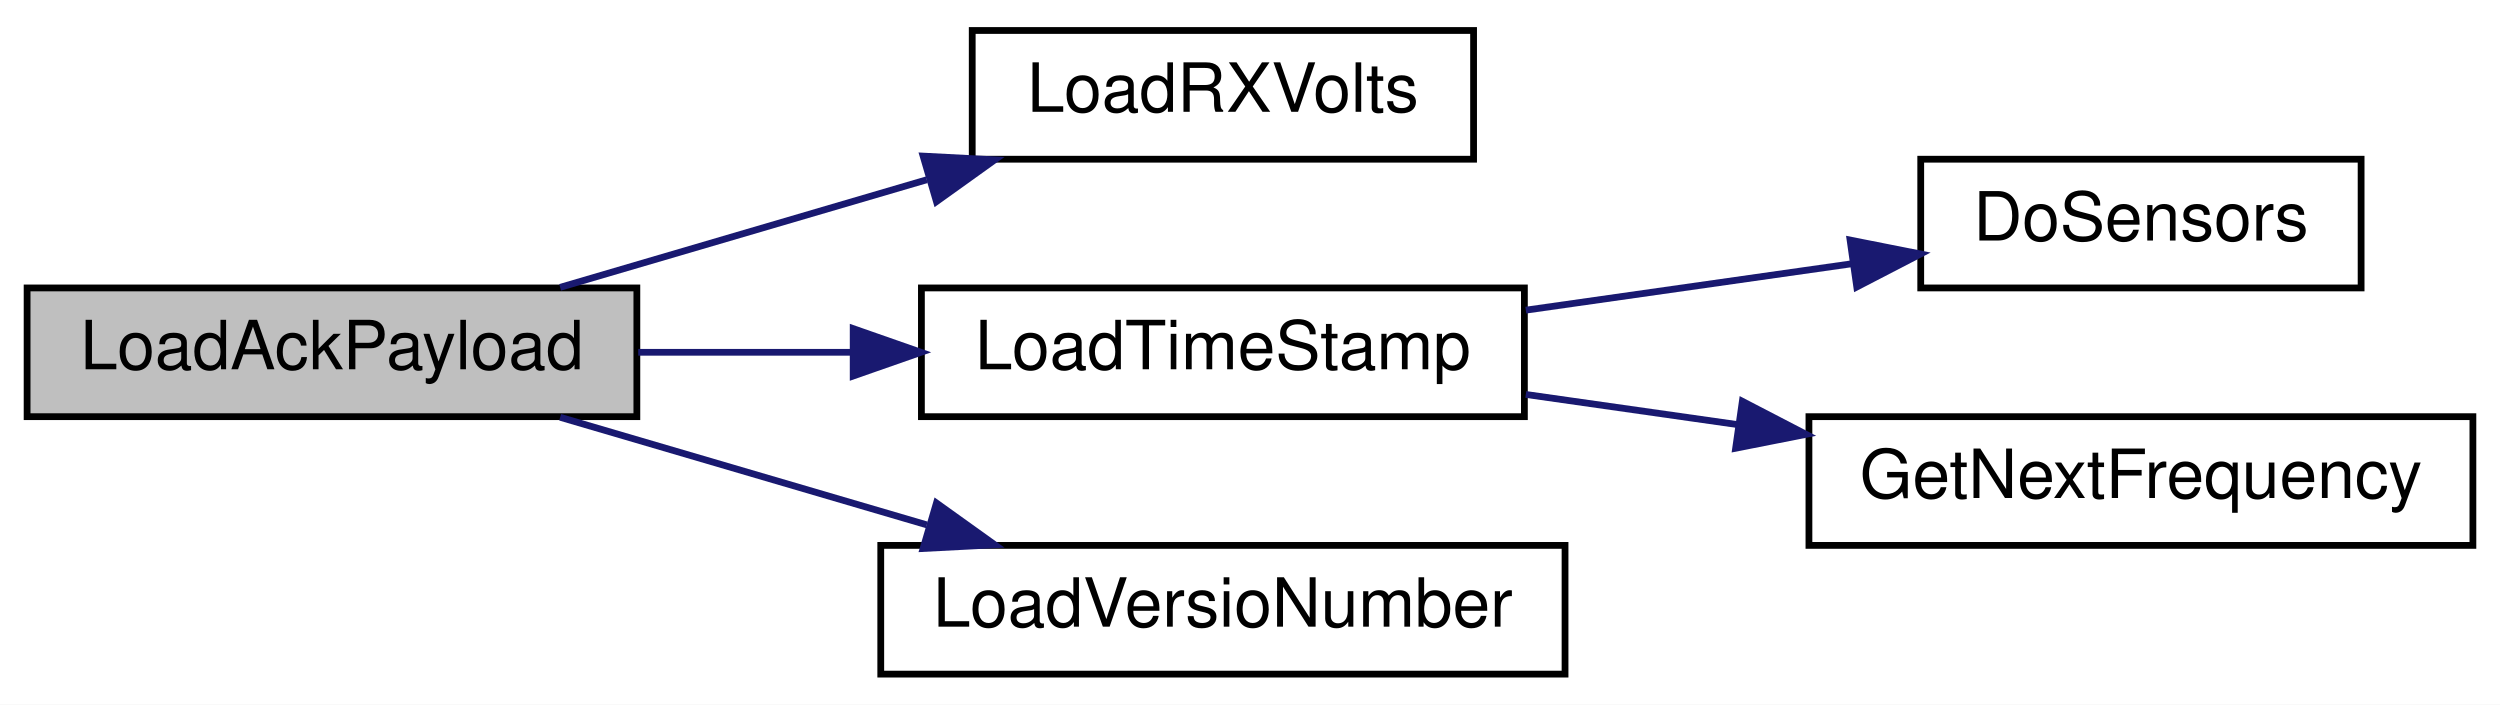
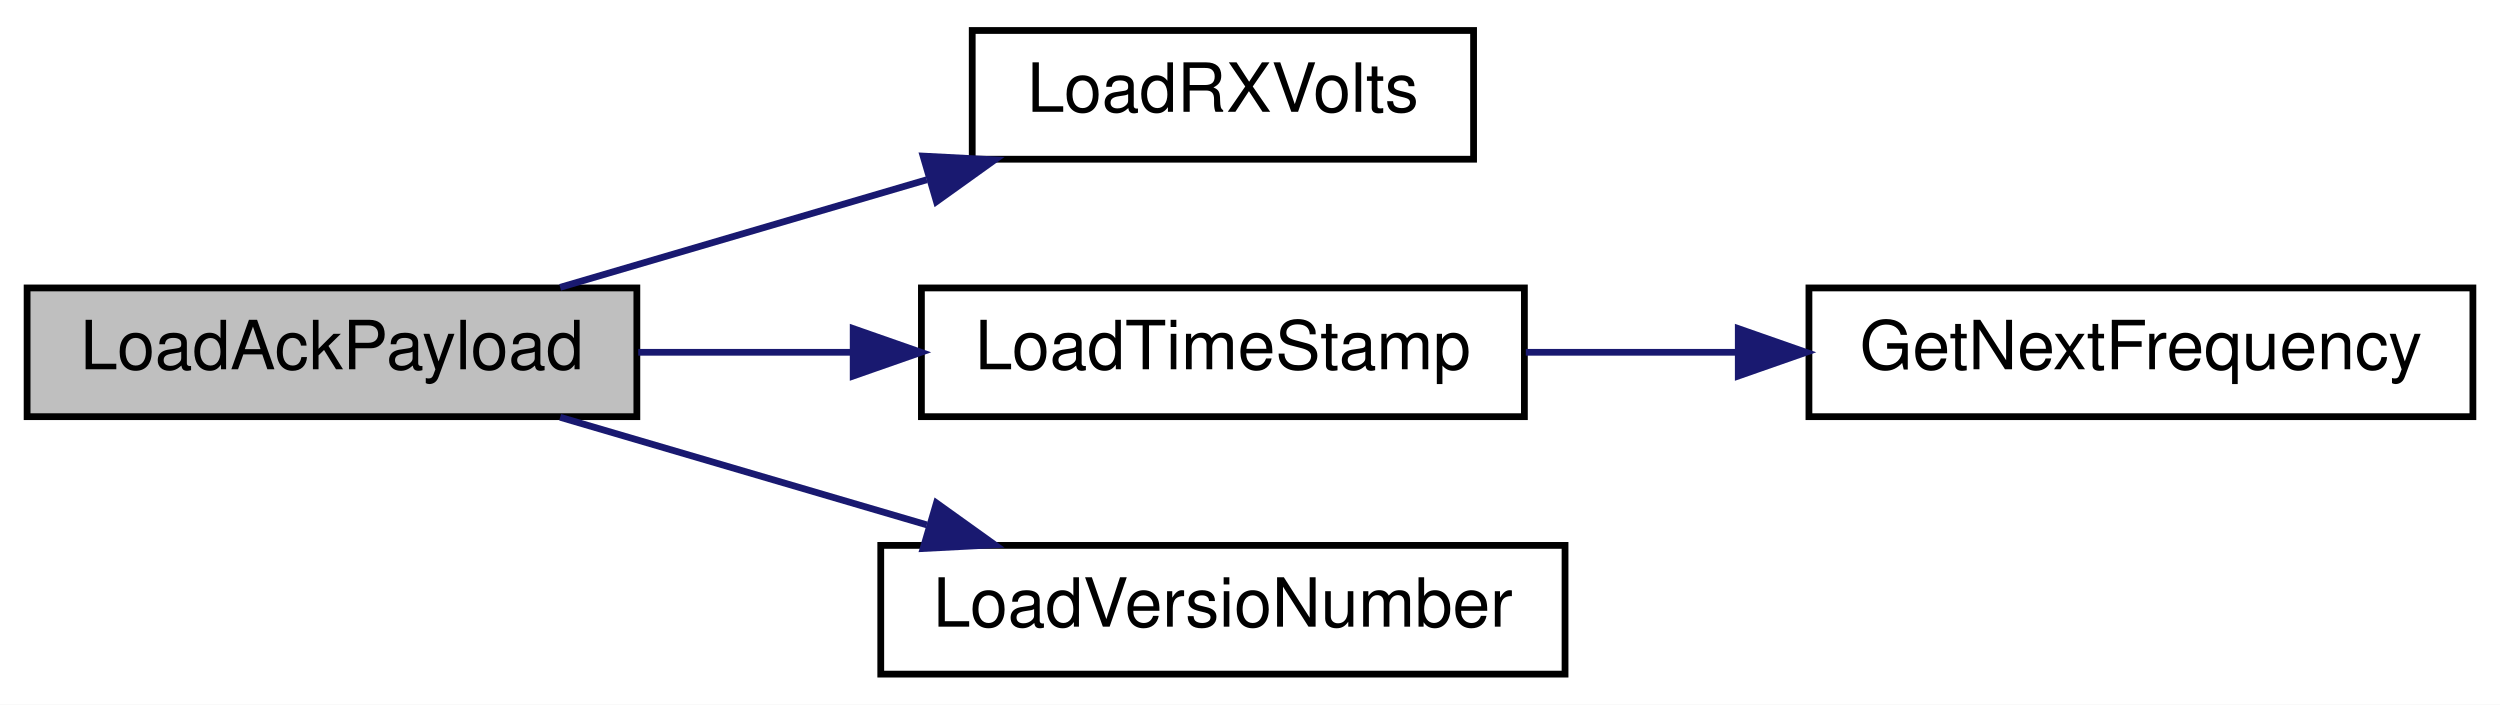
<svg xmlns="http://www.w3.org/2000/svg" xmlns:xlink="http://www.w3.org/1999/xlink" width="369pt" height="104pt" viewBox="0.00 0.00 369.00 104.00">
  <g id="graph0" class="graph" transform="scale(1 1) rotate(0) translate(4 100)">
    <polygon fill="white" stroke="transparent" points="-4,4 -4,-100 365,-100 365,4 -4,4" />
    <g id="node1" class="node">
      <g id="a_node1">
        <a xlink:title=" ">
          <polygon fill="#bfbfbf" stroke="black" points="0,-38.5 0,-57.5 90,-57.5 90,-38.5 0,-38.5" />
          <text text-anchor="middle" x="45" y="-45.5" font-family="Helvetica,sans-Serif" font-size="10.00">LoadAckPayload</text>
        </a>
      </g>
    </g>
    <g id="node2" class="node">
      <g id="a_node2">
        <a xlink:href="radio_8h.html#ad5c9d0f57db506102e8363427892186a" target="_top" xlink:title=" ">
          <polygon fill="white" stroke="black" points="139.5,-76.5 139.5,-95.5 213.5,-95.5 213.5,-76.5 139.5,-76.5" />
          <text text-anchor="middle" x="176.5" y="-83.5" font-family="Helvetica,sans-Serif" font-size="10.00">LoadRXVolts</text>
        </a>
      </g>
    </g>
    <g id="edge1" class="edge">
      <path fill="none" stroke="midnightblue" d="M78.68,-57.59C95.09,-62.4 115.18,-68.3 132.79,-73.47" />
      <polygon fill="midnightblue" stroke="midnightblue" points="132.25,-76.96 142.83,-76.41 134.22,-70.24 132.25,-76.96" />
    </g>
    <g id="node3" class="node">
      <g id="a_node3">
        <a xlink:href="radio_8h.html#a3830d14fd002f2ec6d0843b15139360a" target="_top" xlink:title=" ">
          <polygon fill="white" stroke="black" points="132,-38.5 132,-57.5 221,-57.5 221,-38.5 132,-38.5" />
          <text text-anchor="middle" x="176.5" y="-45.5" font-family="Helvetica,sans-Serif" font-size="10.00">LoadTimeStamp</text>
        </a>
      </g>
    </g>
    <g id="edge2" class="edge">
      <path fill="none" stroke="midnightblue" d="M90.2,-48C100.32,-48 111.17,-48 121.64,-48" />
      <polygon fill="midnightblue" stroke="midnightblue" points="121.93,-51.5 131.93,-48 121.93,-44.5 121.93,-51.5" />
    </g>
-     <g id="node6" class="node">
-       <g id="a_node6">
+     <g id="node5" class="node">
+       <g id="a_node5">
        <a xlink:href="radio_8h.html#af067d2e9e8981a59af86ec75a0db36b4" target="_top" xlink:title=" ">
          <polygon fill="white" stroke="black" points="126,-0.5 126,-19.5 227,-19.5 227,-0.5 126,-0.5" />
          <text text-anchor="middle" x="176.5" y="-7.5" font-family="Helvetica,sans-Serif" font-size="10.00">LoadVersioNumber</text>
        </a>
      </g>
    </g>
-     <g id="edge5" class="edge">
+     <g id="edge4" class="edge">
      <path fill="none" stroke="midnightblue" d="M78.68,-38.41C95.09,-33.6 115.18,-27.7 132.79,-22.53" />
      <polygon fill="midnightblue" stroke="midnightblue" points="134.22,-25.76 142.83,-19.59 132.25,-19.04 134.22,-25.76" />
    </g>
    <g id="node4" class="node">
      <g id="a_node4">
-         <a xlink:href="radio_8h.html#a6fa3cec5deb1ccf813e013189b16e22f" target="_top" xlink:title=" ">
-           <polygon fill="white" stroke="black" points="279.5,-57.5 279.5,-76.5 344.5,-76.5 344.5,-57.5 279.5,-57.5" />
-           <text text-anchor="middle" x="312" y="-64.5" font-family="Helvetica,sans-Serif" font-size="10.00">DoSensors</text>
+         <a xlink:href="radio_8h.html#a5cbe0c69c07d5818a956b9155820cf76" target="_top" xlink:title=" ">
+           <polygon fill="white" stroke="black" points="263,-38.5 263,-57.5 361,-57.5 361,-38.5 263,-38.5" />
+           <text text-anchor="middle" x="312" y="-45.5" font-family="Helvetica,sans-Serif" font-size="10.00">GetNextFrequency</text>
        </a>
      </g>
    </g>
    <g id="edge3" class="edge">
-       <path fill="none" stroke="midnightblue" d="M221.21,-54.22C236.66,-56.42 253.98,-58.89 269.26,-61.06" />
-       <polygon fill="midnightblue" stroke="midnightblue" points="269.07,-64.57 279.46,-62.51 270.06,-57.64 269.07,-64.57" />
-     </g>
-     <g id="node5" class="node">
-       <g id="a_node5">
-         <a xlink:href="radio_8h.html#a5cbe0c69c07d5818a956b9155820cf76" target="_top" xlink:title=" ">
-           <polygon fill="white" stroke="black" points="263,-19.5 263,-38.5 361,-38.5 361,-19.5 263,-19.5" />
-           <text text-anchor="middle" x="312" y="-26.5" font-family="Helvetica,sans-Serif" font-size="10.00">GetNextFrequency</text>
-         </a>
-       </g>
-     </g>
-     <g id="edge4" class="edge">
-       <path fill="none" stroke="midnightblue" d="M221.21,-41.78C231.24,-40.35 242.06,-38.81 252.59,-37.31" />
-       <polygon fill="midnightblue" stroke="midnightblue" points="253.17,-40.77 262.57,-35.89 252.18,-33.84 253.17,-40.77" />
+       <path fill="none" stroke="midnightblue" d="M221.21,-48C231.14,-48 241.83,-48 252.27,-48" />
+       <polygon fill="midnightblue" stroke="midnightblue" points="252.57,-51.5 262.57,-48 252.57,-44.5 252.57,-51.5" />
    </g>
  </g>
</svg>
